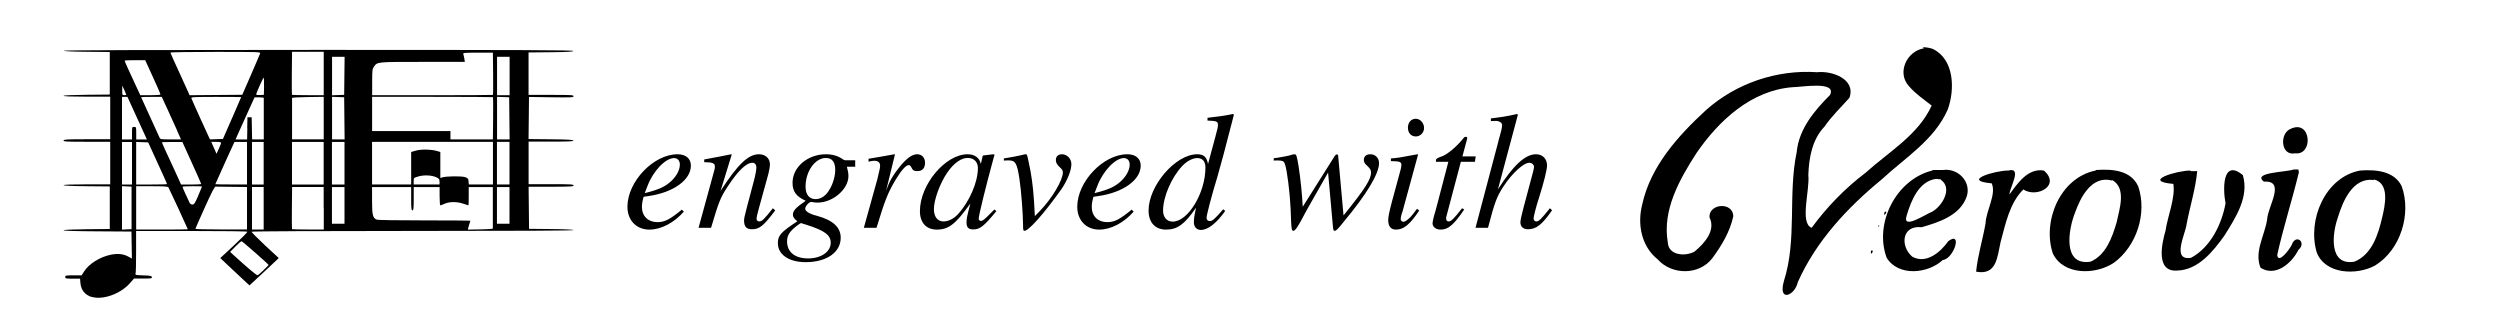
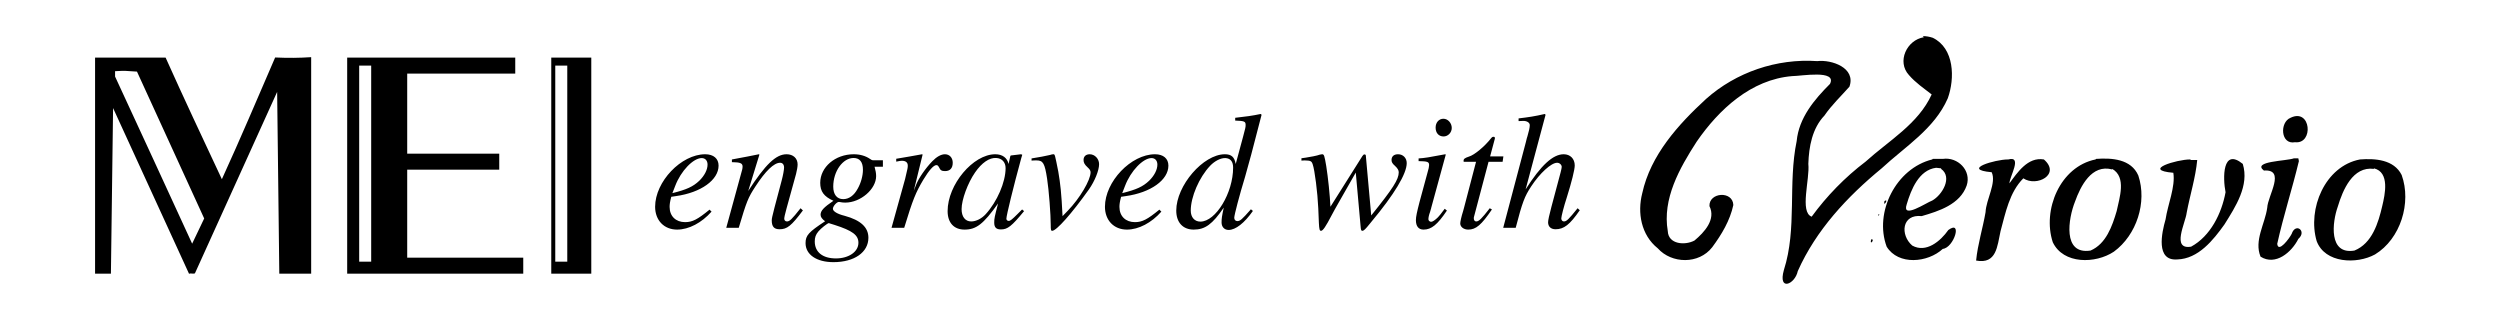
<svg xmlns="http://www.w3.org/2000/svg" height="60" width="450" version="1.1">
  <g>
-     <path fill="#00000" d="m16.53,53.47c-1.22,-0.37,-1.94,-1.25,-2.05,-2.49l-0.07,-0.82l-1.33,0c-1.23,0,-1.33,-0.02,-1.33,-0.3c0,-0.28,0.1,-0.3,1.47,-0.3l1.47,0l0.49,-0.76c0.86,-1.33,2.81,-2.54,4.71,-2.94c1.29,-0.27,2.32,-0.16,3.21,0.33l0.64,0.35l-0.04,-2.43l-0.04,-2.43l-6.11,-0.04c-3.83,-0.02,-6.11,-0.09,-6.11,-0.19c0,-0.09,1.59,-0.16,4.16,-0.19l4.16,-0.04l0,-3.83l0,-3.83l-4.16,-0.04c-2.6,-0.02,-4.16,-0.1,-4.16,-0.19c0,-0.09,1.54,-0.15,4.2,-0.15l4.2,0l0,-3.83l0,-3.83l-4.2,0c-3.63,0,-4.2,-0.03,-4.2,-0.23c0,-0.19,0.57,-0.23,4.2,-0.23l4.2,0l0,-3.83l0,-3.83l-4.2,0c-2.65,0,-4.2,-0.05,-4.2,-0.15c0,-0.09,1.56,-0.16,4.16,-0.19l4.16,-0.04l0,-3.83l0,-3.83l-4.16,-0.04c-2.6,-0.02,-4.16,-0.1,-4.16,-0.19c0,-0.1,15.9,-0.15,45.91,-0.15c36.66,0,45.9,0.04,45.85,0.19c-0.05,0.14,-1.02,0.2,-4.06,0.23l-4,0.04l0,3.82l0,3.82l4.05,0c3.64,0,4.05,0.02,4.05,0.24c0,0.22,-0.39,0.24,-4.01,0.19l-4.01,-0.06l-0.04,3.79l-0.04,3.79l4,0.04c3.04,0.03,4.02,0.09,4.07,0.23c0.05,0.15,-0.82,0.19,-4,0.19l-4.06,0l0,3.83l0,3.83l4.05,0c3.5,0,4.05,0.03,4.05,0.23c0,0.19,-0.55,0.23,-4.05,0.23l-4.05,0l0.04,3.79l0.04,3.79l4.01,0.04c2.5,0.02,4.01,0.1,4.01,0.19c0,0.1,-10.07,0.15,-28.94,0.15c-17.08,0,-28.98,0.06,-29.02,0.14c-0.05,0.07,1.04,1.17,2.4,2.44l2.49,2.3l-1.4,1.32c-0.77,0.73,-1.96,1.83,-2.64,2.46l-1.24,1.14l-0.56,-0.52c-0.31,-0.29,-1.06,-0.99,-1.68,-1.57c-0.62,-0.58,-1.55,-1.45,-2.07,-1.94l-0.94,-0.89l2.48,-2.3c1.36,-1.27,2.44,-2.36,2.39,-2.44c-0.05,-0.08,-4.34,-0.13,-10.05,-0.13l-9.97,0l0,3.64c0,2,-0.04,3.79,-0.09,3.97c-0.09,0.32,-0.05,0.33,1.39,0.38c1.27,0.04,1.48,0.08,1.53,0.31c0.05,0.24,-0.11,0.26,-1.58,0.26l-1.63,0l-0.76,0.86c-1.68,1.9,-4.86,3.04,-6.83,2.44zm30.91,-4.85c0.5,-0.48,0.91,-0.9,0.91,-0.92c0,-0.13,-4.72,-4.28,-4.87,-4.28c-0.09,0,-0.59,0.43,-1.11,0.96l-0.95,0.96l0.65,0.6c2.36,2.16,4.12,3.64,4.28,3.61c0.1,-0.02,0.59,-0.43,1.09,-0.91zm-23.76,-11.2l0,-3.83l-0.86,-0.04l-0.86,-0.04l0,3.91l0,3.91l0.86,-0.04l0.86,-0.04l0,-3.83zm10.13,3.85c0,-0.08,-3.37,-7.36,-3.5,-7.56c-0.09,-0.14,-0.85,-0.19,-2.96,-0.19l-2.84,0l0,3.9l0,3.9l4.65,0c2.56,0,4.65,-0.02,4.65,-0.05zm10.65,-3.78l0,-3.83l-2.7,-0.03c-1.49,-0.01,-2.81,-0.03,-2.95,-0.04c-0.18,-0.01,-0.69,0.96,-1.94,3.74c-0.93,2.06,-1.7,3.8,-1.7,3.86c0,0.06,2.09,0.11,4.64,0.11l4.65,0l0,-3.83zm3,0l0,-3.83l-1.05,0l-1.05,0l0,3.83l0,3.83l1.05,0l1.05,0l0,-3.83zm10.8,0l0,-3.83l-2.84,0l-2.84,0l-0.04,3.76c-0.02,2.07,-0.01,3.79,0.02,3.83c0.03,0.03,1.33,0.06,2.89,0.06l2.83,0l0,-3.83zm30.45,3.64c0,-0.06,0,-1.77,0,-3.79l0,-3.67l-2.17,0l-2.17,0l0,1.65c0,0.91,-0.02,1.65,-0.05,1.65c-0.03,0,-0.44,-0.14,-0.92,-0.3c-1.13,-0.39,-2.49,-0.39,-3.35,0c-0.36,0.16,-0.71,0.3,-0.79,0.3c-0.07,0,-0.13,-0.74,-0.13,-1.65l0,-1.65l-2.33,0l-2.33,0l0,2.1c0,1.77,-0.04,2.1,-0.23,2.1c-0.19,0,-0.23,-0.33,-0.23,-2.1l0,-2.1l-3.52,0l-3.52,0l0,2.41c0,2.64,0.13,3.18,0.84,3.45c0.22,0.09,3.73,0.14,8.62,0.14c4.53,0,8.24,0.03,8.24,0.07c0,0.04,-0.06,0.22,-0.13,0.41c-0.07,0.19,-0.17,0.53,-0.23,0.76l-0.1,0.42l2.25,-0.04c1.24,-0.02,2.25,-0.09,2.25,-0.15zm-26.7,-4.16l0,-3.3l-1.13,0l-1.13,0l0,3.3l0,3.3l1.13,0l1.13,0l0,-3.3zm29.7,0l0,-3.3l-1.13,0l-1.13,0l0,3.3l0,3.3l1.13,0l1.13,0l0,-3.3zm-56.04,-1.73c0.38,-0.87,0.69,-1.61,0.69,-1.65c0,-0.1,-3.38,-0.09,-3.48,0.01c-0.05,0.05,0.14,0.55,0.42,1.12c0.28,0.57,0.61,1.28,0.73,1.57c0.17,0.4,0.31,0.53,0.59,0.53c0.32,0,0.45,-0.19,1.06,-1.58zm-11.91,-5.85l0,-3.83l-0.9,0l-0.9,0l0,3.83l0,3.83l0.9,0l0.9,0l0,-3.83zm6.3,3.75c0,-0.11,-0.88,-2.06,-2.56,-5.7l-0.83,-1.81l-1.08,-0.04l-1.08,-0.04l0,3.83l0,3.83l2.77,0c1.53,0,2.77,-0.03,2.77,-0.07zm6.15,-0.04c0,-0.06,-0.76,-1.78,-1.69,-3.82l-1.69,-3.72l-1.84,0c-1.01,0,-1.84,0.02,-1.84,0.06c0,0.1,0.69,1.63,2.25,4.97c0.35,0.74,0.76,1.64,0.91,1.99l0.28,0.64l1.81,0c0.99,0,1.81,-0.05,1.81,-0.11zm8.25,-3.72l0,-3.83l-1.13,0l-1.13,0l-0.6,1.31c-0.33,0.72,-0.66,1.45,-0.74,1.61c-0.54,1.16,-2.1,4.64,-2.1,4.68c0,0.03,1.28,0.05,2.85,0.05l2.85,0l0,-3.83zm3,0l0,-3.83l-1.05,0l-1.05,0l0,3.83l0,3.83l1.05,0l1.05,0l0,-3.83zm10.8,0l0,-3.83l-2.85,0l-2.85,0l0,3.83l0,3.83l2.85,0l2.85,0l0,-3.83zm3.75,0l0,-3.83l-1.13,0l-1.13,0l0,3.83l0,3.83l1.13,0l1.13,0l0,-3.83zm12,0.9l0,-2.92l0.85,-0.25c0.93,-0.27,2.81,-0.23,3.84,0.08l0.56,0.17l0,2.34l0,2.34l0.34,-0.11c0.69,-0.22,3.47,-0.26,4.09,-0.05c0.54,0.18,0.6,0.25,0.65,0.76l0.05,0.56l2.17,0l2.17,0l0,-3.83l0,-3.83l-10.88,0l-10.88,0l0,3.83l0,3.83l3.52,0l3.52,0l0,-2.92zm5.1,2.41c0,-0.44,-0.08,-0.54,-0.55,-0.77c-0.82,-0.39,-2.23,-0.46,-3.25,-0.16c-0.85,0.25,-0.85,0.25,-0.85,0.84l0,0.6l2.33,0l2.33,0l0,-0.51zm12.6,-3.32l0,-3.83l-1.13,0l-1.13,0l0,3.83l0,3.83l1.13,0l1.13,0l0,-3.83zm-51.91,-3.64c0.01,-0.13,-0.26,-0.19,-0.88,-0.19l-0.89,0l0.47,1.07l0.47,1.07l0.41,-0.88c0.22,-0.49,0.41,-0.97,0.42,-1.07zm-16.04,-1.76c0,-1.1,0.01,-1.13,0.38,-1.13c0.37,0,0.38,0.03,0.38,1.13l0,1.13l0.96,0l0.96,0l-1.75,-3.83l-1.75,-3.83l-0.49,0l-0.49,0l0,3.83l0,3.83l0.9,0l0.9,0l0,-1.13zm8.12,-0.49c-0.39,-0.89,-1.18,-2.61,-1.74,-3.83l-1.02,-2.21l-1.86,0c-1.02,0,-1.86,0.02,-1.86,0.05c0,0.03,0.72,1.6,1.59,3.49c0.87,1.89,1.65,3.59,1.72,3.77c0.13,0.32,0.2,0.34,2,0.34l1.87,0l-0.72,-1.61zm9.89,-2.21c0.9,-2.06,1.64,-3.77,1.64,-3.79c0,-0.02,-2.03,-0.04,-4.51,-0.04c-3.91,0,-4.5,0.03,-4.46,0.22c0.03,0.12,0.79,1.84,1.7,3.83l1.65,3.6l1.17,-0.04l1.17,-0.04l1.64,-3.75zm2.73,1.83l0.04,-1.99l0.38,0l0.38,0l0.04,1.99l0.04,1.99l1.05,0l1.05,0l0,-3.67c0,-2.02,0,-3.73,0,-3.79c0,-0.06,-0.37,-0.11,-0.83,-0.11l-0.83,0l-1.43,3.15c-0.78,1.73,-1.55,3.44,-1.71,3.79l-0.28,0.64l1.04,0l1.04,0l0.04,-1.99zm13.77,-1.84l0,-3.83l-2.85,0.04c-1.57,0.02,-2.85,0.09,-2.85,0.15c0,0.06,0,1.77,0,3.79l0,3.67l2.85,0l2.85,0l0,-3.83zm3.72,0.04l-0.04,-3.79l-1.09,-0.04l-1.09,-0.04l0,3.83l0,3.83l1.13,0l1.13,0l-0.04,-3.79zm26.77,0.02c0.02,-2.07,0.01,-3.79,-0.02,-3.83c-0.03,-0.03,-4.95,-0.06,-10.91,-0.06l-10.85,0l0,3.08l0,3.08l7.05,0l7.05,0l0,0.75l0,0.75l3.82,0l3.82,0l0.04,-3.76zm2.93,-0.02l-0.04,-3.79l-1.09,-0.04l-1.09,-0.04l0,3.83l0,3.83l1.13,0l1.13,0l-0.04,-3.79zm-68.97,-4.28c-0.01,-0.06,-0.17,-0.45,-0.36,-0.86l-0.35,-0.75l-0.01,0.86c-0.01,0.82,0.01,0.86,0.36,0.86c0.21,0,0.37,-0.05,0.37,-0.11zm6.16,-0.03c0,-0.13,-0.87,-2.09,-2.21,-5l-0.54,-1.16l-1.85,0c-1.02,0,-1.85,0.04,-1.85,0.1c0,0.1,0.89,2.06,2.11,4.67l0.72,1.54l1.81,0c1.04,0,1.81,-0.06,1.81,-0.14zm16.3,-3.53c0.86,-1.98,1.61,-3.72,1.65,-3.86c0.08,-0.25,-0.38,-0.26,-8.04,-0.26c-4.46,0,-8.12,0.06,-8.12,0.12c0,0.07,0.71,1.67,1.59,3.56c0.87,1.89,1.65,3.59,1.72,3.78l0.13,0.34l4.75,-0.04l4.75,-0.04l1.57,-3.6zm2.34,2.06c0.01,-0.85,-0.01,-1.54,-0.06,-1.54c-0.1,0,-1.34,2.76,-1.34,3c0,0.11,0.25,0.15,0.69,0.13l0.69,-0.05l0.03,-1.54zm10.75,-2.29l0,-3.9l-2.85,0l-2.85,0l-0.04,3.84c-0.02,2.11,-0.01,3.87,0.02,3.9c0.03,0.03,1.33,0.06,2.89,0.06l2.83,0l0,-3.9zm3.72,0.41l0.04,-3.41l-1.13,0l-1.13,0l0,3.46l0,3.46l1.09,-0.04l1.09,-0.04l0.04,-3.41zm26.75,3.43c0.03,-0.03,0.04,-1.76,0.02,-3.83l-0.04,-3.76l-2.71,0c-2.41,0,-2.7,0.03,-2.62,0.24c0.05,0.13,0.13,0.5,0.19,0.83l0.09,0.59l-7.6,0c-8.31,0,-8.13,-0.02,-8.77,0.88c-0.28,0.4,-0.31,0.65,-0.31,2.78l0,2.34l10.85,0c5.97,0,10.88,-0.03,10.91,-0.06zm2.99,-3.39l0,-3.45l-1.13,0l-1.13,0l0,3.45l0,3.45l1.13,0l1.13,0l0,-3.45z" />
-     <path fill="#00000" d="m346.3,8.7c-3.1,0.5,-4.9,4.4,-2.7,6.8c1.2,1.4,2.7,2.4,4.1,3.5c-2.4,5.3,-7.7,8.3,-11.9,12.1c-3.7,2.8,-7,6.2,-9.7,9.9c-2.2,-0.8,-0.3,-6.8,-0.6,-9.5c0.1,-3.1,0.7,-6.4,2.9,-8.7c1.3,-1.9,3,-3.5,4.5,-5.2c1.2,-3.4,-3.2,-4.9,-5.8,-4.6c-7.3,-0.5,-14.6,2,-20,6.8c-5,4.6,-10,10.1,-11.5,17c-0.9,3.5,-0.2,7.5,2.8,9.9c2.5,2.8,7.4,2.9,9.8,-0.2c1.7,-2.3,3.2,-4.8,3.8,-7.6c-0.1,-2.6,-4.4,-2.3,-4.3,0.2c1.2,2.4,-0.9,4.7,-2.7,6.2c-1.7,0.9,-4.7,0.7,-4.8,-1.7c-1,-5.8,2.1,-11.3,5.2,-16.1c4,-5.8,9.8,-11.2,17.2,-11.8c1.6,0,8.1,-1.2,6.8,1.4c-2.8,2.8,-5.6,6.1,-6,10.3c-1.6,7.7,0.1,15.7,-2.3,23.2c-1.1,3.9,2,2.6,2.5,0.2c3.3,-7.4,8.9,-13.4,15.1,-18.5c4.2,-3.9,9.5,-7.1,11.9,-12.6c1.3,-3.6,1.2,-9,-2.7,-10.9c-0.6,-0.2,-1.2,-0.3,-1.8,-0.3zm66,14.5c-2,0.8,-1.8,4.9,0.8,4.4c3.4,0.4,2.9,-6.2,-0.8,-4.4zm0.6,7.3c-1.3,0.5,-7.6,0.5,-5.4,2.2c4,-0.3,0.7,4.5,0.6,6.7c-0.4,2.9,-2.4,5.9,-1.2,8.8c2.7,1.7,5.6,-0.8,6.8,-3.2c1.6,-1.4,-0.5,-3,-1.2,-0.9c-0.4,0.8,-2.4,3.5,-2.6,1.8c1.1,-5,2.7,-9.9,3.9,-14.9l-0.1,-0.5l-0.9,0zm-65.1,0.2c-6.5,1.6,-10.5,9.5,-8.2,15.7c2.1,3.4,7.4,2.9,10.1,0.4c2,-0.2,3.6,-5.3,1,-3.4c-1.4,2,-4,4.2,-6.5,2.8c-2.2,-1.9,-1.9,-5.7,1.7,-5.3c3.1,-0.9,6.9,-2.1,8.1,-5.5c0.9,-2.7,-1.6,-5.2,-4.3,-4.8l-1.1,0l-0.7,0zm13.6,0c-2.2,0,-8.5,1.8,-2.9,2.3c0.9,1.9,-1,4.9,-1.1,7.2c-0.5,2.9,-1.4,5.7,-1.7,8.7c3.7,0.7,3.8,-2.6,4.4,-5.3c0.9,-3.3,1.6,-7,4.1,-9.5c2.4,1.6,6.8,-0.7,3.7,-3.4c-2.9,-0.5,-4.8,2.4,-6.2,4.3c0,-1.2,2.4,-5,-0.2,-4.3zm15.8,0c-6.4,1.3,-9.6,9.1,-7.7,14.9c1.9,4,7.7,3.9,11,1.7c4.1,-3,6,-8.9,4.4,-13.7c-1.3,-3,-4.8,-3.2,-7.6,-3zm17,0c-2.3,0,-8.8,1.9,-3,2.4c0.4,2.5,-1,5.7,-1.4,8.4c-0.7,2.4,-1.8,7.5,2.1,7.2c3.8,-0.1,6.5,-3.5,8.5,-6.3c2,-3.2,4.5,-7,3.3,-10.9c-3.7,-3,-3.6,2.6,-3.1,5.1c-0.7,3.8,-2.7,7.9,-6.2,9.8c-3.6,0.6,-1,-4.3,-0.8,-6.1c0.6,-3.2,1.6,-6.3,1.9,-9.5c-0.4,0,-0.8,0,-1.1,0zm30.6,0c-6.3,1.2,-9.5,8.9,-7.8,14.7c1.5,4,7.2,4.2,10.5,2.4c4.6,-2.8,6.6,-9.3,4.8,-14.3c-1.4,-2.8,-4.8,-3,-7.5,-2.8zm-75.4,1.7c2.1,1.5,0.2,4.7,-1.6,5.7c-1.1,0.4,-5.5,3.4,-4.6,0.7c0.8,-2.7,2.2,-6.2,5.3,-6.6l0.9,0.1zm30.8,0c2.6,1.5,1.3,5.2,0.8,7.6c-0.8,2.7,-1.9,5.9,-4.7,7.1c-5.1,0.8,-4,-5.8,-2.8,-8.8c1,-2.8,3,-6.8,6.7,-5.8zm47.1,-0.1c2.9,0.7,2,4.7,1.5,6.8c-0.7,3,-1.8,6.7,-5,8c-4.7,0.8,-4,-5.1,-3,-7.9c0.9,-3,2.7,-7.3,6.5,-6.8zm-88.1,5.9c-0.3,1.3,0.9,-0.6,0,0zm-1.1,2.4c-0.2,0.5,0.5,-0.1,0,0zm-1.3,4.5c-0.3,1.3,0.8,-0.2,0,0z" />
-     <text y="41" x="112" fill="#00000" style="font-style:italic;font-weight:normal;font-size:30px;line-height:125%;font-family:Times;" xml:space="preserve">engraved with</text>
+     <path fill="#00000" d="M 17.113,49.265 V 10.368 h 12.697 c 3.289,7.337 6.713,14.61 10.127,21.889 3.42,-7.485 6.256,-14.205 9.589,-21.91 2.436,0.104 4.317,0.085 6.484,-0.058 V 49.264 H 50.274 C 50.145,38.356 50.016,27.448 49.887,16.54 45.003,27.315 39.967,38.434 35.084,49.209 34.679,49.344 34.427,49.136 34.022,49.271 29.466,39.331 24.91,29.391 20.354,19.451 20.224,29.389 20.095,39.327 19.965,49.264 H 17.113 Z M 36.754,39.325 C 32.721,30.513 28.688,21.701 24.655,12.889 22.531,12.751 22.657,12.71 20.714,12.814 v 0.966 c 4.613,9.998 9.609,20.749 13.873,30.082 0.722,-1.513 1.445,-3.025 2.167,-4.538 z m 25.738,9.94 c 0,-12.966 0,-25.931 0,-38.897 10.084,0 20.169,0 30.253,0 0,0.96 0,1.921 0,2.881 -6.483,0 -12.966,0 -19.448,0 0,4.802 0,9.604 0,14.406 5.522,0 11.045,0 16.567,0 0,0.96 0,1.921 0,2.881 -5.522,0 -11.045,0 -16.567,0 0,5.282 0,10.565 0,15.847 6.963,0 13.926,0 20.889,0 0,0.96 0,1.921 0,2.881 -10.565,0 -21.129,0 -31.694,0 z m 4.322,-2.161 c 0,-11.765 0,-23.53 0,-35.295 -0.72,0 -1.441,0 -2.161,0 0,11.765 0,23.53 0,35.295 0.72,0 1.441,0 2.161,0 z m 32.414,2.161 c 0,-12.966 0,-25.931 0,-38.897 2.401,0 4.802,0 7.203,0 0,12.966 0,25.931 0,38.897 -2.401,0 -4.802,0 -7.203,0 z m 2.881,-2.161 c 0,-11.765 0,-23.53 0,-35.295 -0.72,0 -1.441,0 -2.161,0 0,11.765 0,23.53 0,35.295 0.72,0 1.441,0 2.161,0 z" />
+     <path fill="#00000" d="m 346.3,6.7 c -3.1,0.5 -4.9,4.4 -2.7,6.8 1.2,1.4 2.7,2.4 4.1,3.5 -2.4,5.3 -7.7,8.3 -11.9,12.1 -3.7,2.8 -7,6.2 -9.7,9.9 -2.2,-0.8 -0.3,-6.8 -0.6,-9.5 0.1,-3.1 0.7,-6.4 2.9,-8.7 1.3,-1.9 3,-3.5 4.5,-5.2 1.2,-3.4 -3.2,-4.9 -5.8,-4.6 -7.3,-0.5 -14.6,2 -20,6.8 -5,4.6 -10,10.1 -11.5,17 -0.9,3.5 -0.2,7.5 2.8,9.9 2.5,2.8 7.4,2.9 9.8,-0.2 1.7,-2.3 3.2,-4.8 3.8,-7.6 -0.1,-2.6 -4.4,-2.3 -4.3,0.2 1.2,2.4 -0.9,4.7 -2.7,6.2 -1.7,0.9 -4.7,0.7 -4.8,-1.7 -1,-5.8 2.1,-11.3 5.2,-16.1 4,-5.8 9.8,-11.2 17.2,-11.8 1.6,0 8.1,-1.2 6.8,1.4 -2.8,2.8 -5.6,6.1 -6,10.3 -1.6,7.7 0.1,15.7 -2.3,23.2 -1.1,3.9 2,2.6 2.5,0.2 3.3,-7.4 8.9,-13.4 15.1,-18.5 4.2,-3.9 9.5,-7.1 11.9,-12.6 1.3,-3.6 1.2,-9 -2.7,-10.9 -0.6,-0.2 -1.2,-0.3 -1.8,-0.3 z m 66,14.5 c -2,0.8 -1.8,4.9 0.8,4.4 3.4,0.4 2.9,-6.2 -0.8,-4.4 z m 0.6,7.3 c -1.3,0.5 -7.6,0.5 -5.4,2.2 4,-0.3 0.7,4.5 0.6,6.7 -0.4,2.9 -2.4,5.9 -1.2,8.8 2.7,1.7 5.6,-0.8 6.8,-3.2 1.6,-1.4 -0.5,-3 -1.2,-0.9 -0.4,0.8 -2.4,3.5 -2.6,1.8 1.1,-5 2.7,-9.9 3.9,-14.9 l -0.1,-0.5 h -0.9 z m -65.1,0.2 c -6.5,1.6 -10.5,9.5 -8.2,15.7 2.1,3.4 7.4,2.9 10.1,0.4 2,-0.2 3.6,-5.3 1,-3.4 -1.4,2 -4,4.2 -6.5,2.8 -2.2,-1.9 -1.9,-5.7 1.7,-5.3 3.1,-0.9 6.9,-2.1 8.1,-5.5 0.9,-2.7 -1.6,-5.2 -4.3,-4.8 h -1.1 -0.7 z m 13.6,0 c -2.2,0 -8.5,1.8 -2.9,2.3 0.9,1.9 -1,4.9 -1.1,7.2 -0.5,2.9 -1.4,5.7 -1.7,8.7 3.7,0.7 3.8,-2.6 4.4,-5.3 0.9,-3.3 1.6,-7 4.1,-9.5 2.4,1.6 6.8,-0.7 3.7,-3.4 -2.9,-0.5 -4.8,2.4 -6.2,4.3 0,-1.2 2.4,-5 -0.2,-4.3 z m 15.8,0 c -6.4,1.3 -9.6,9.1 -7.7,14.9 1.9,4 7.7,3.9 11,1.7 4.1,-3 6,-8.9 4.4,-13.7 -1.3,-3 -4.8,-3.2 -7.6,-3 z m 17,0 c -2.3,0 -8.8,1.9 -3,2.4 0.4,2.5 -1,5.7 -1.4,8.4 -0.7,2.4 -1.8,7.5 2.1,7.2 3.8,-0.1 6.5,-3.5 8.5,-6.3 2,-3.2 4.5,-7 3.3,-10.9 -3.7,-3 -3.6,2.6 -3.1,5.1 -0.7,3.8 -2.7,7.9 -6.2,9.8 -3.6,0.6 -1,-4.3 -0.8,-6.1 0.6,-3.2 1.6,-6.3 1.9,-9.5 -0.4,0 -0.8,0 -1.1,0 z m 30.6,0 c -6.3,1.2 -9.5,8.9 -7.8,14.7 1.5,4 7.2,4.2 10.5,2.4 4.6,-2.8 6.6,-9.3 4.8,-14.3 -1.4,-2.8 -4.8,-3 -7.5,-2.8 z m -75.4,1.7 c 2.1,1.5 0.2,4.7 -1.6,5.7 -1.1,0.4 -5.5,3.4 -4.6,0.7 0.8,-2.7 2.2,-6.2 5.3,-6.6 l 0.9,0.1 z m 30.8,0 c 2.6,1.5 1.3,5.2 0.8,7.6 -0.8,2.7 -1.9,5.9 -4.7,7.1 -5.1,0.8 -4,-5.8 -2.8,-8.8 1,-2.8 3,-6.8 6.7,-5.8 z m 47.1,-0.1 c 2.9,0.7 2,4.7 1.5,6.8 -0.7,3 -1.8,6.7 -5,8 -4.7,0.8 -4,-5.1 -3,-7.9 0.9,-3 2.7,-7.3 6.5,-6.8 z m -88.1,5.9 c -0.3,1.3 0.9,-0.6 0,0 z m -1.1,2.4 c -0.2,0.5 0.5,-0.1 0,0 z m -1.3,4.5 c -0.3,1.3 0.8,-0.2 0,0 z" />
+     <text y="41" x="201" fill="#00000" style="font-style:italic;font-weight:normal;font-size:30px;line-height:125%;font-family:Times;text-anchor:middle" xml:space="preserve">engraved with</text>
  </g>
</svg>
